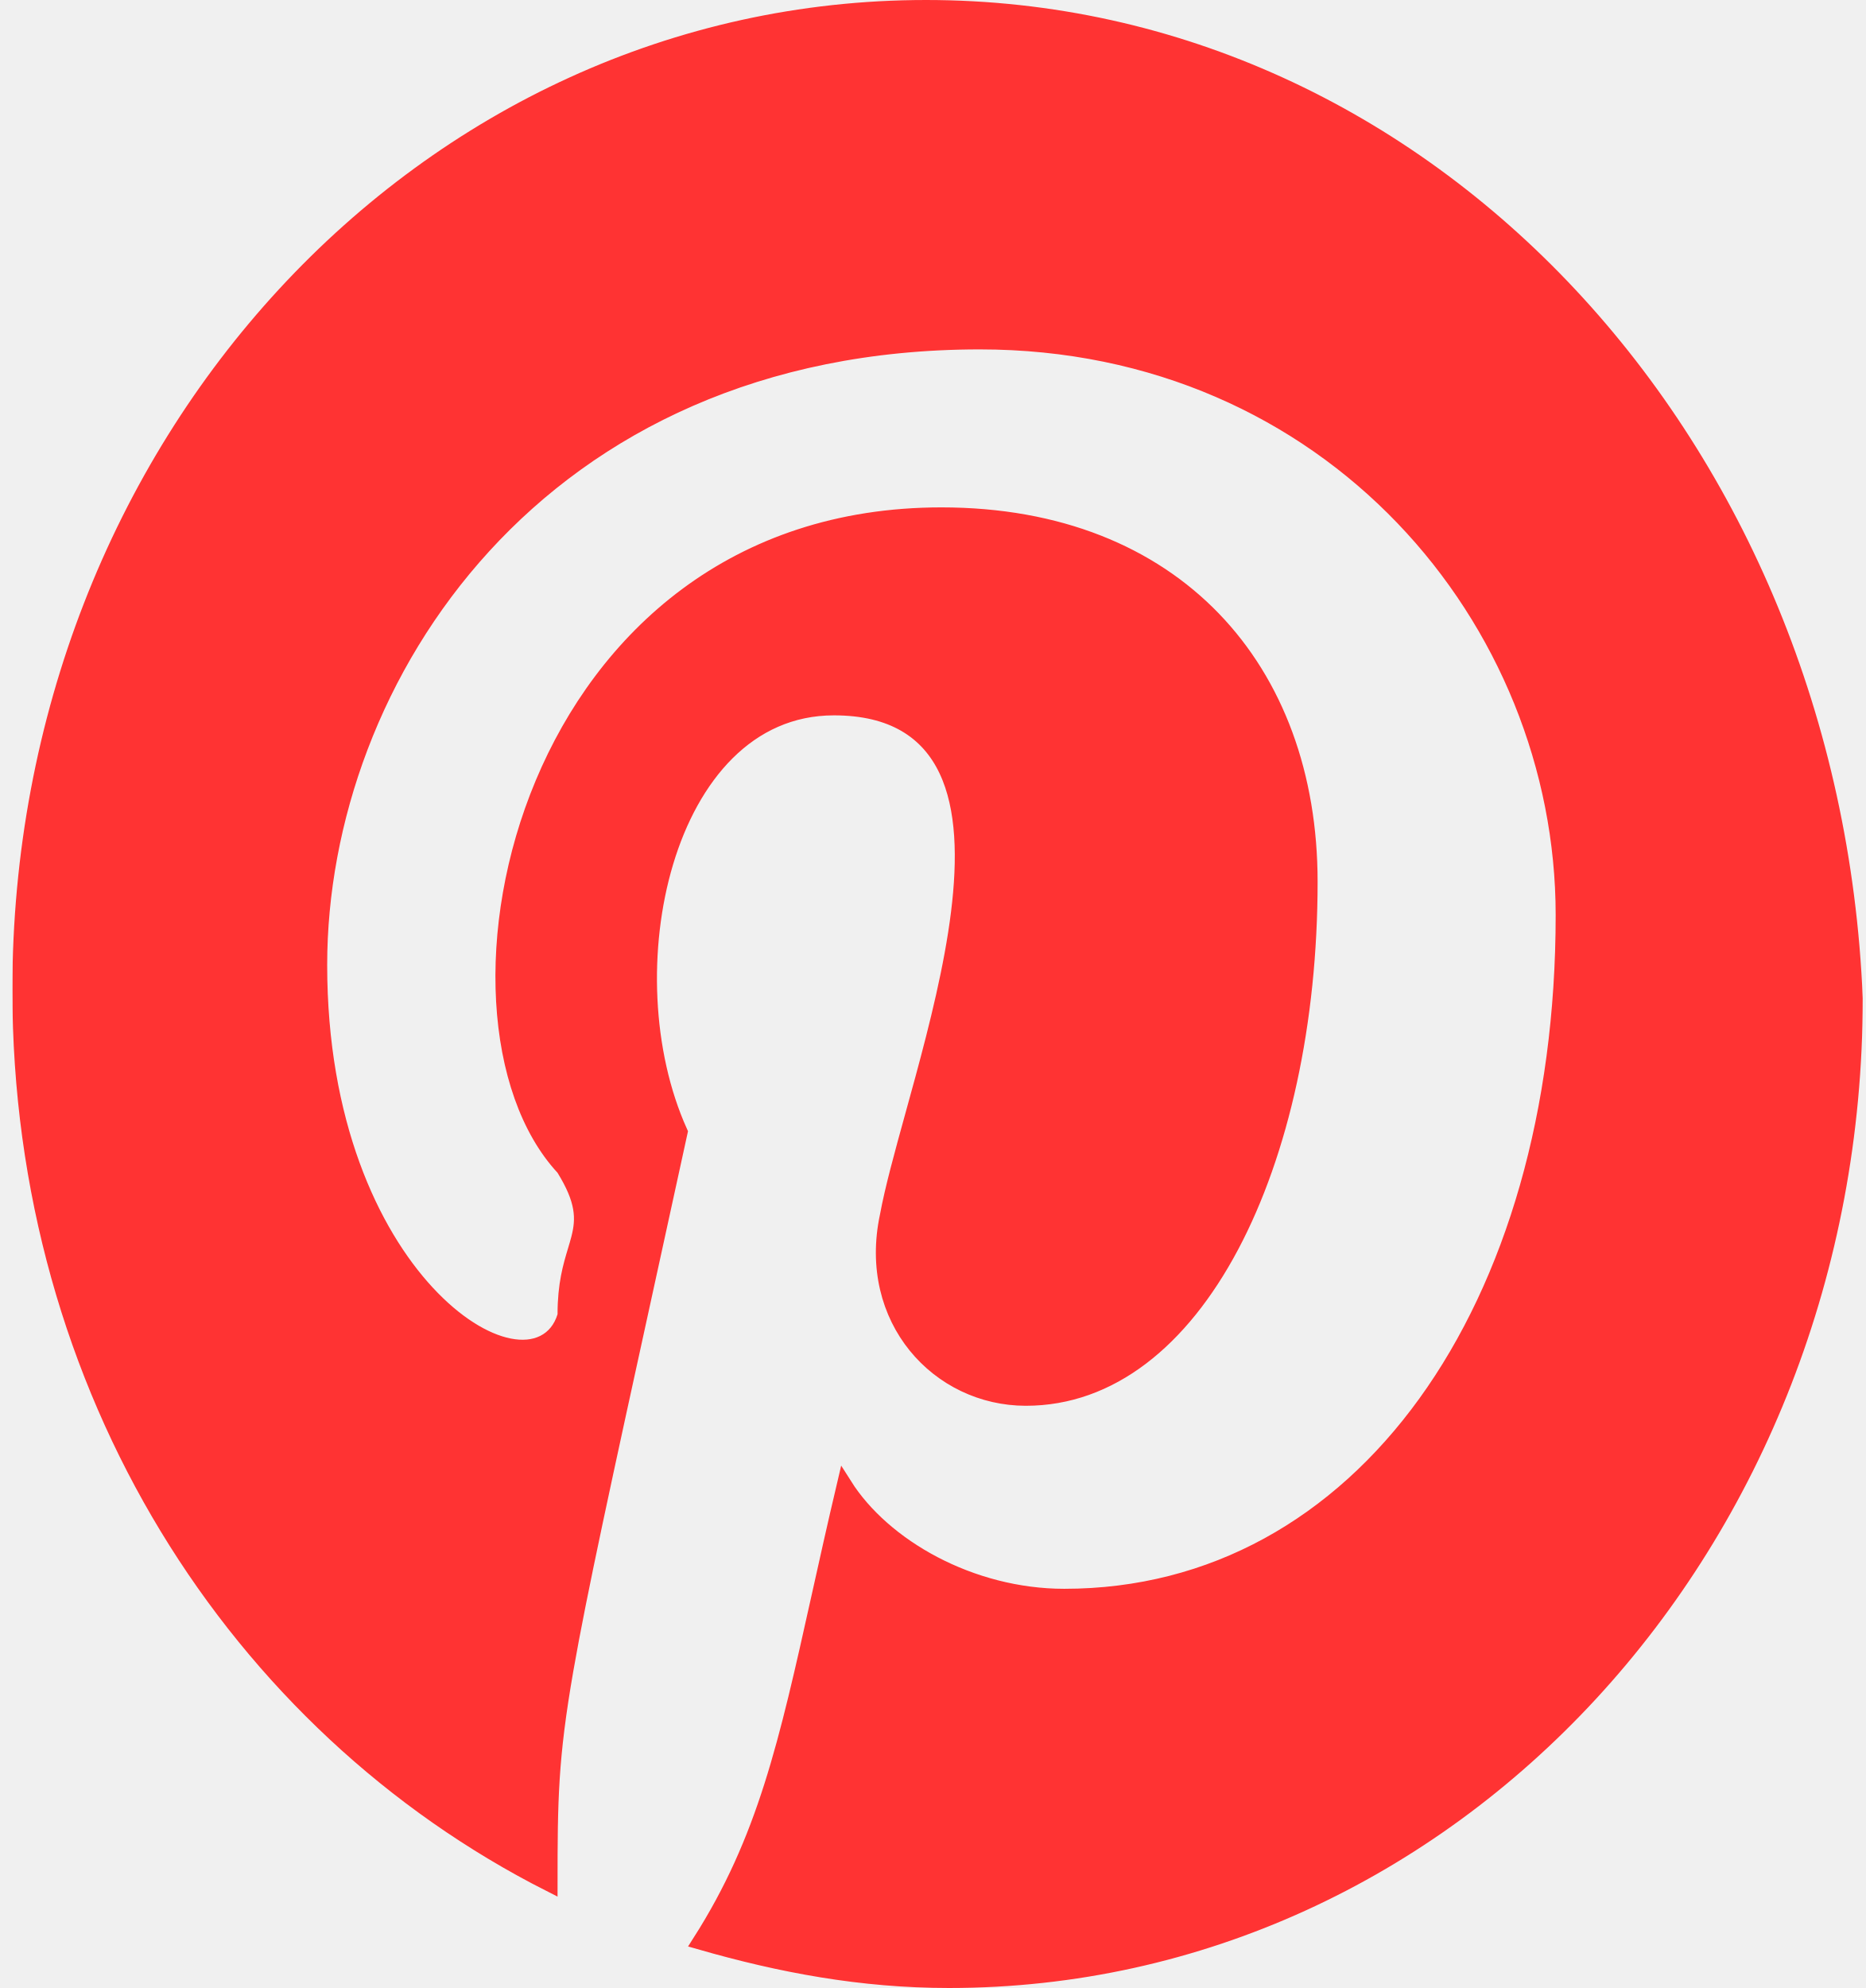
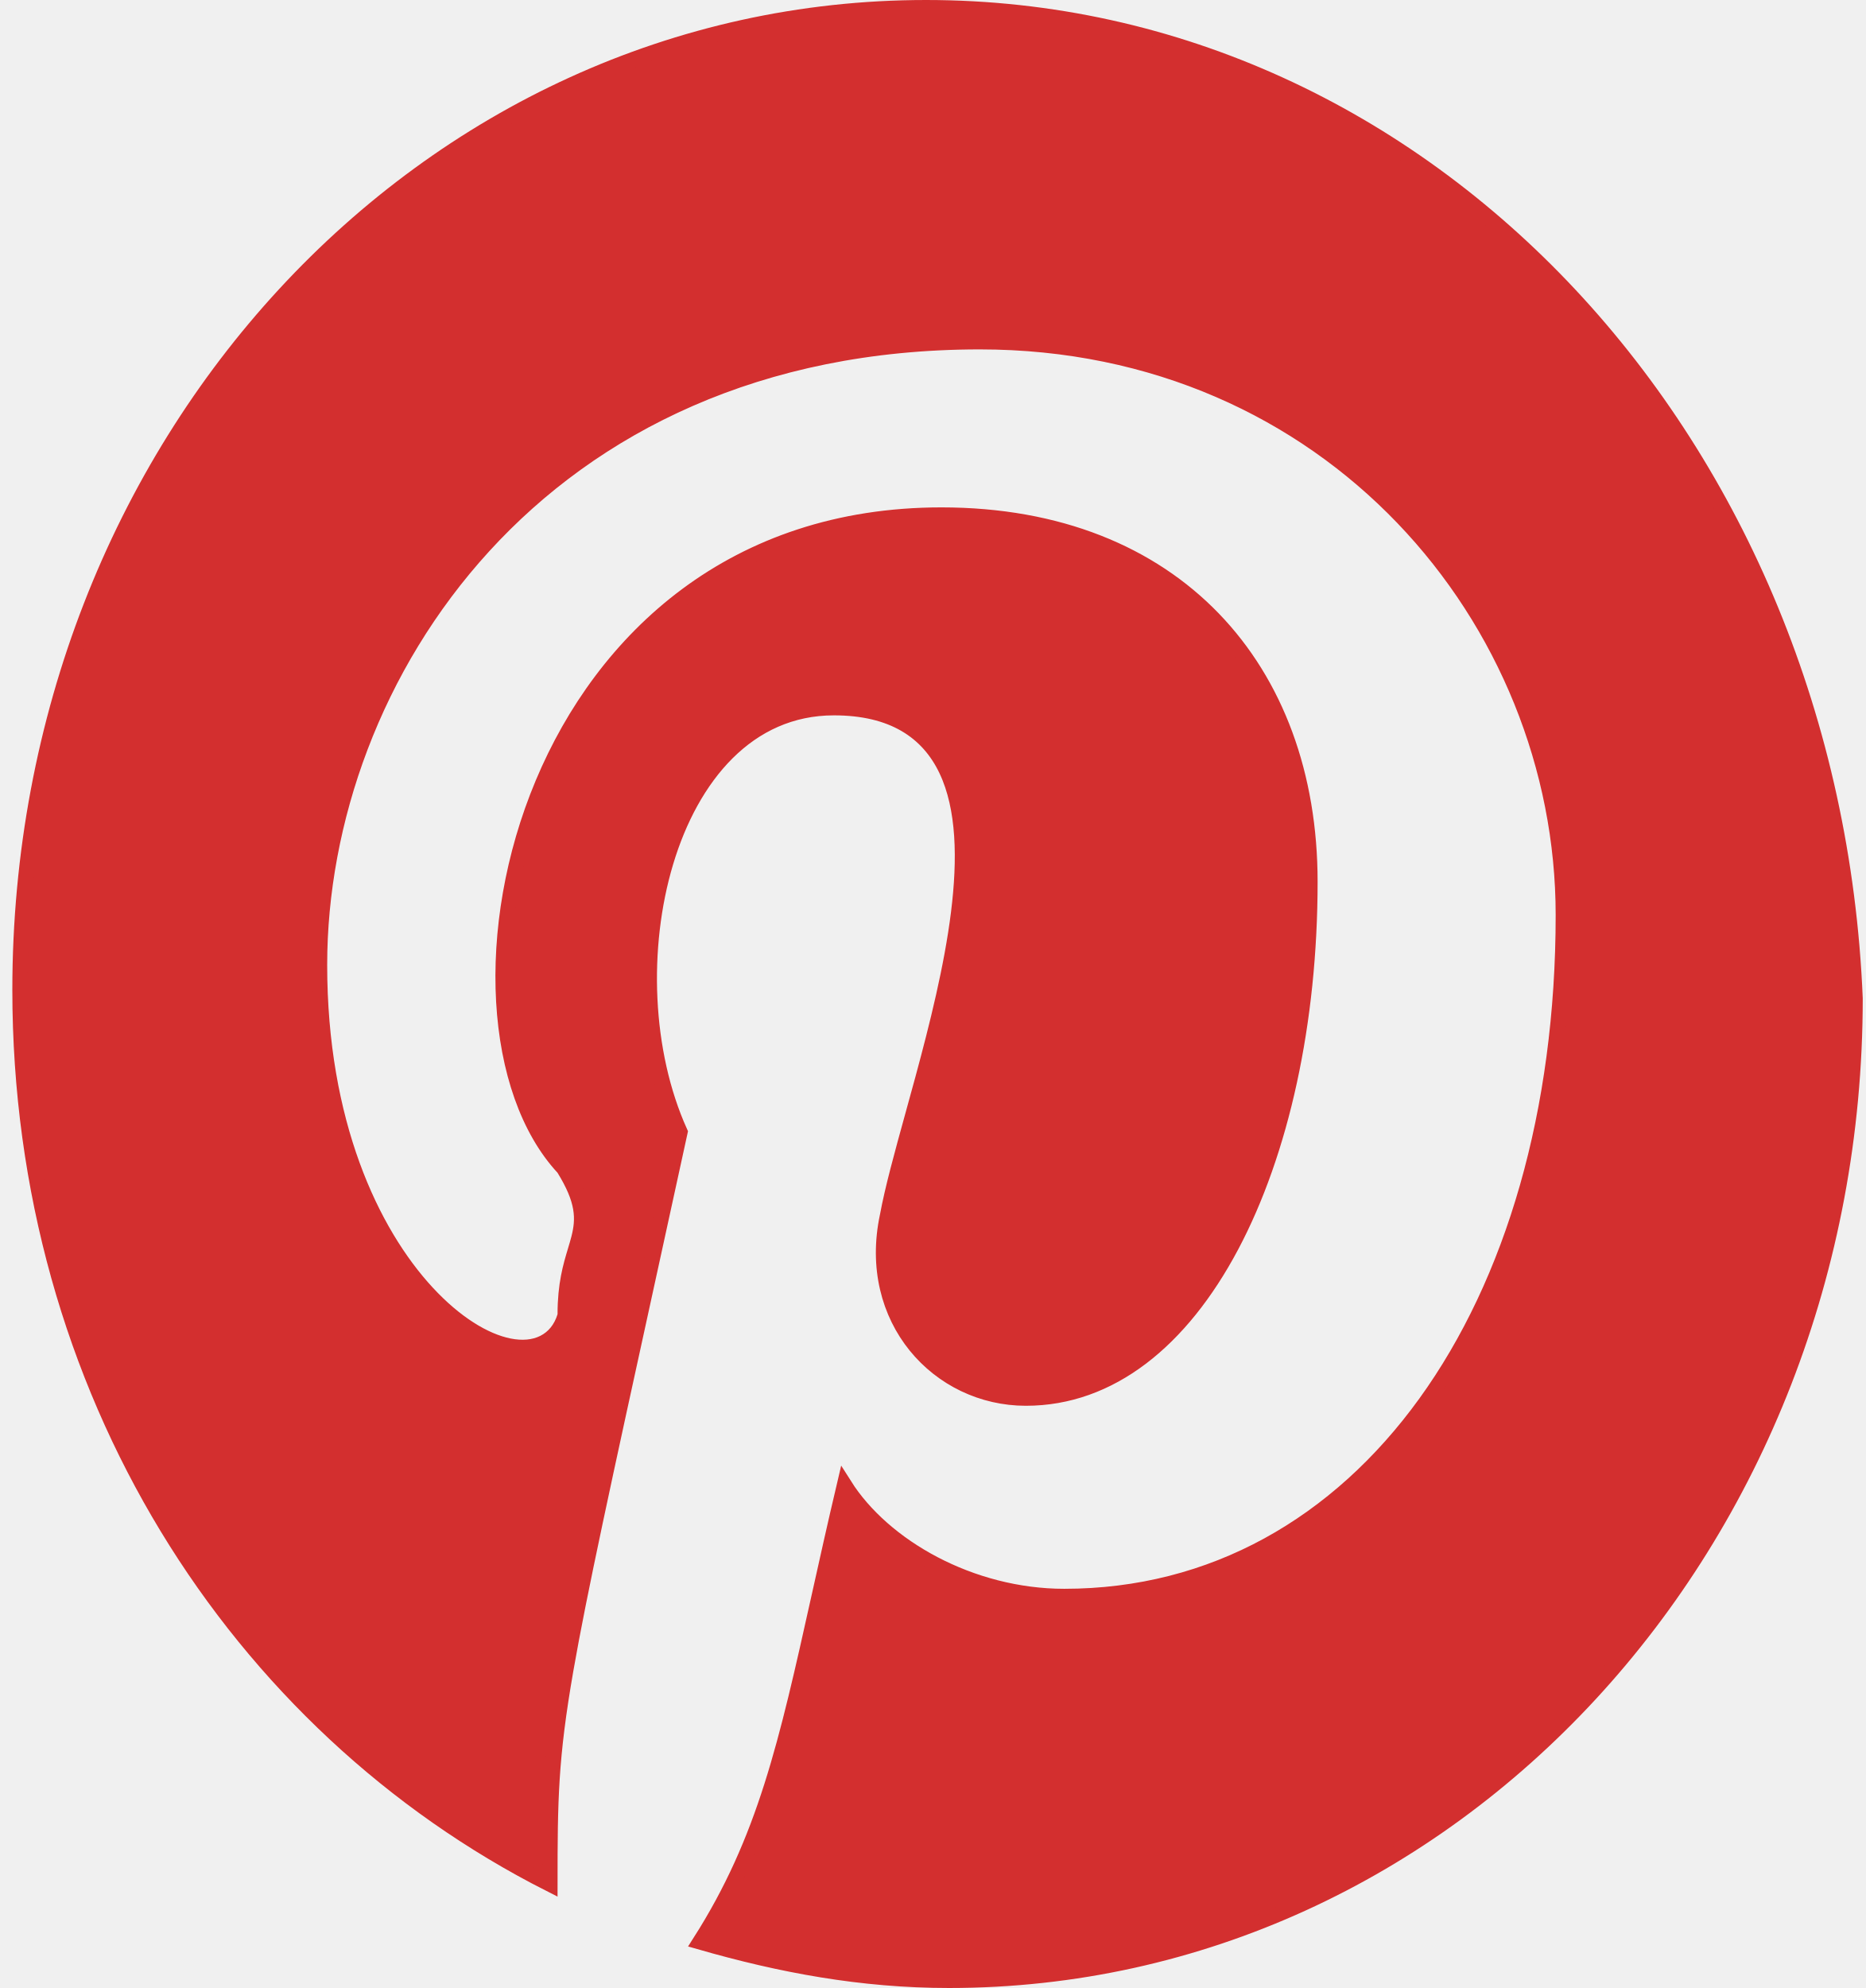
<svg xmlns="http://www.w3.org/2000/svg" width="122" height="130" viewBox="0 0 122 130" fill="none">
-   <g clip-path="url(#clip0_117_47)">
-     <mask id="mask0_117_47" style="mask-type:luminance" maskUnits="userSpaceOnUse" x="0" y="0" width="122" height="130">
-       <path d="M121.831 0H0.807V130H121.831V0Z" fill="white" />
-     </mask>
-     <g mask="url(#mask0_117_47)">
-       <path d="M58.044 79.516L58.047 79.503C58.371 77.745 59.001 75.463 59.709 72.897C59.919 72.14 60.135 71.357 60.352 70.556C61.298 67.063 62.255 63.243 62.696 59.702C63.135 56.178 63.075 52.842 61.907 50.369C61.317 49.119 60.443 48.087 59.214 47.371C57.989 46.658 56.445 46.279 54.541 46.279C48.916 46.279 45.222 50.781 43.543 56.386C41.876 61.95 42.117 68.796 44.474 74.028C43.712 77.525 43.017 80.699 42.385 83.588C39.47 96.907 37.879 104.181 37.011 109.158C35.995 114.985 35.967 117.69 35.966 123.21C15.436 112.808 1.307 90.889 1.307 64.73C1.307 29.063 27.739 0.5 60.568 0.5C93.39 0.5 119.834 29.058 121.331 65.287C121.326 100.942 94.901 129.5 62.075 129.5C56.343 129.5 51.063 128.506 45.784 126.988C50.034 120.324 51.433 114.032 53.578 104.388C54.073 102.158 54.609 99.749 55.23 97.114C57.78 101.148 63.501 104.395 69.609 104.395C79.329 104.395 87.507 99.677 93.238 91.744C98.962 83.821 102.247 72.697 102.247 59.836C102.247 40.539 86.975 22.348 64.084 22.348C35.145 22.348 20.899 44.369 20.899 63.099C20.899 73.396 24.283 80.591 27.937 84.539C29.756 86.504 31.675 87.698 33.308 88.02C34.129 88.183 34.909 88.13 35.562 87.802C36.225 87.469 36.7 86.881 36.944 86.088L36.966 86.016V85.941C36.966 83.986 37.321 82.806 37.626 81.79C37.709 81.514 37.788 81.25 37.856 80.986C38.017 80.358 38.107 79.73 37.977 78.985C37.849 78.251 37.514 77.442 36.892 76.43L36.867 76.389L36.834 76.353C34.54 73.869 33.202 69.977 32.947 65.48C32.692 60.991 33.521 55.953 35.5 51.231C39.455 41.798 47.972 33.679 61.573 33.679C69.243 33.679 75.257 36.222 79.354 40.462C83.454 44.706 85.677 50.693 85.677 57.659C85.677 66.844 83.806 75.326 80.528 81.492C77.246 87.665 72.612 91.427 67.097 91.427C61.388 91.427 56.604 86.277 58.044 79.516Z" fill="#FF3333" stroke="#FF3333" />
-     </g>
+   <g clip-path="url(#clip0_141_235)">
+     <path d="M58.044 79.516L58.044 79.517L58.047 79.503C58.371 77.745 59.001 75.463 59.709 72.897C59.919 72.14 60.135 71.357 60.352 70.556C61.298 67.063 62.255 63.243 62.696 59.702C63.135 56.178 63.075 52.842 61.907 50.369C61.317 49.119 60.443 48.087 59.214 47.371C57.989 46.658 56.445 46.279 54.541 46.279C48.916 46.279 45.222 50.781 43.543 56.386C41.876 61.95 42.117 68.796 44.474 74.028C43.712 77.525 43.017 80.699 42.385 83.588C39.47 96.907 37.879 104.181 37.011 109.158C35.995 114.985 35.967 117.69 35.966 123.21C15.436 112.808 1.307 90.889 1.307 64.73C1.307 29.063 27.739 0.5 60.568 0.5C93.39 0.5 119.834 29.058 121.331 65.286C121.326 100.942 94.901 129.5 62.075 129.5C56.343 129.5 51.063 128.506 45.784 126.988C50.034 120.324 51.433 114.032 53.578 104.388C54.074 102.158 54.609 99.749 55.23 97.114C57.78 101.148 63.501 104.395 69.609 104.395C79.329 104.395 87.507 99.677 93.238 91.744C98.962 83.821 102.247 72.697 102.247 59.836C102.247 40.539 86.975 22.348 64.084 22.348C35.145 22.348 20.899 44.369 20.899 63.099C20.899 73.396 24.283 80.591 27.937 84.539C29.756 86.504 31.675 87.698 33.308 88.02C34.129 88.183 34.909 88.13 35.562 87.802C36.225 87.469 36.7 86.881 36.944 86.088L36.966 86.016V85.941C36.966 83.986 37.321 82.806 37.626 81.79C37.709 81.514 37.788 81.25 37.856 80.986C38.017 80.358 38.107 79.73 37.977 78.985C37.849 78.251 37.514 77.442 36.892 76.43L36.867 76.389L36.834 76.353C34.54 73.869 33.202 69.977 32.947 65.48C32.692 60.991 33.521 55.953 35.5 51.231C39.455 41.798 47.972 33.679 61.573 33.679C69.243 33.679 75.257 36.222 79.354 40.462C83.454 44.706 85.677 50.693 85.677 57.659C85.677 66.844 83.806 75.326 80.528 81.492C77.246 87.665 72.612 91.427 67.097 91.427C61.388 91.427 56.604 86.277 58.044 79.516Z" fill="#D32F2F" stroke="#D32F2F" />
  </g>
  <defs>
-     <clipPath id="clip0_117_47">
-       <rect width="122" height="130" fill="white" />
+     <clipPath id="clip0_141_235">
+       <rect width="121.024" height="130" fill="white" transform="translate(0.806519)" />
    </clipPath>
  </defs>
</svg>
